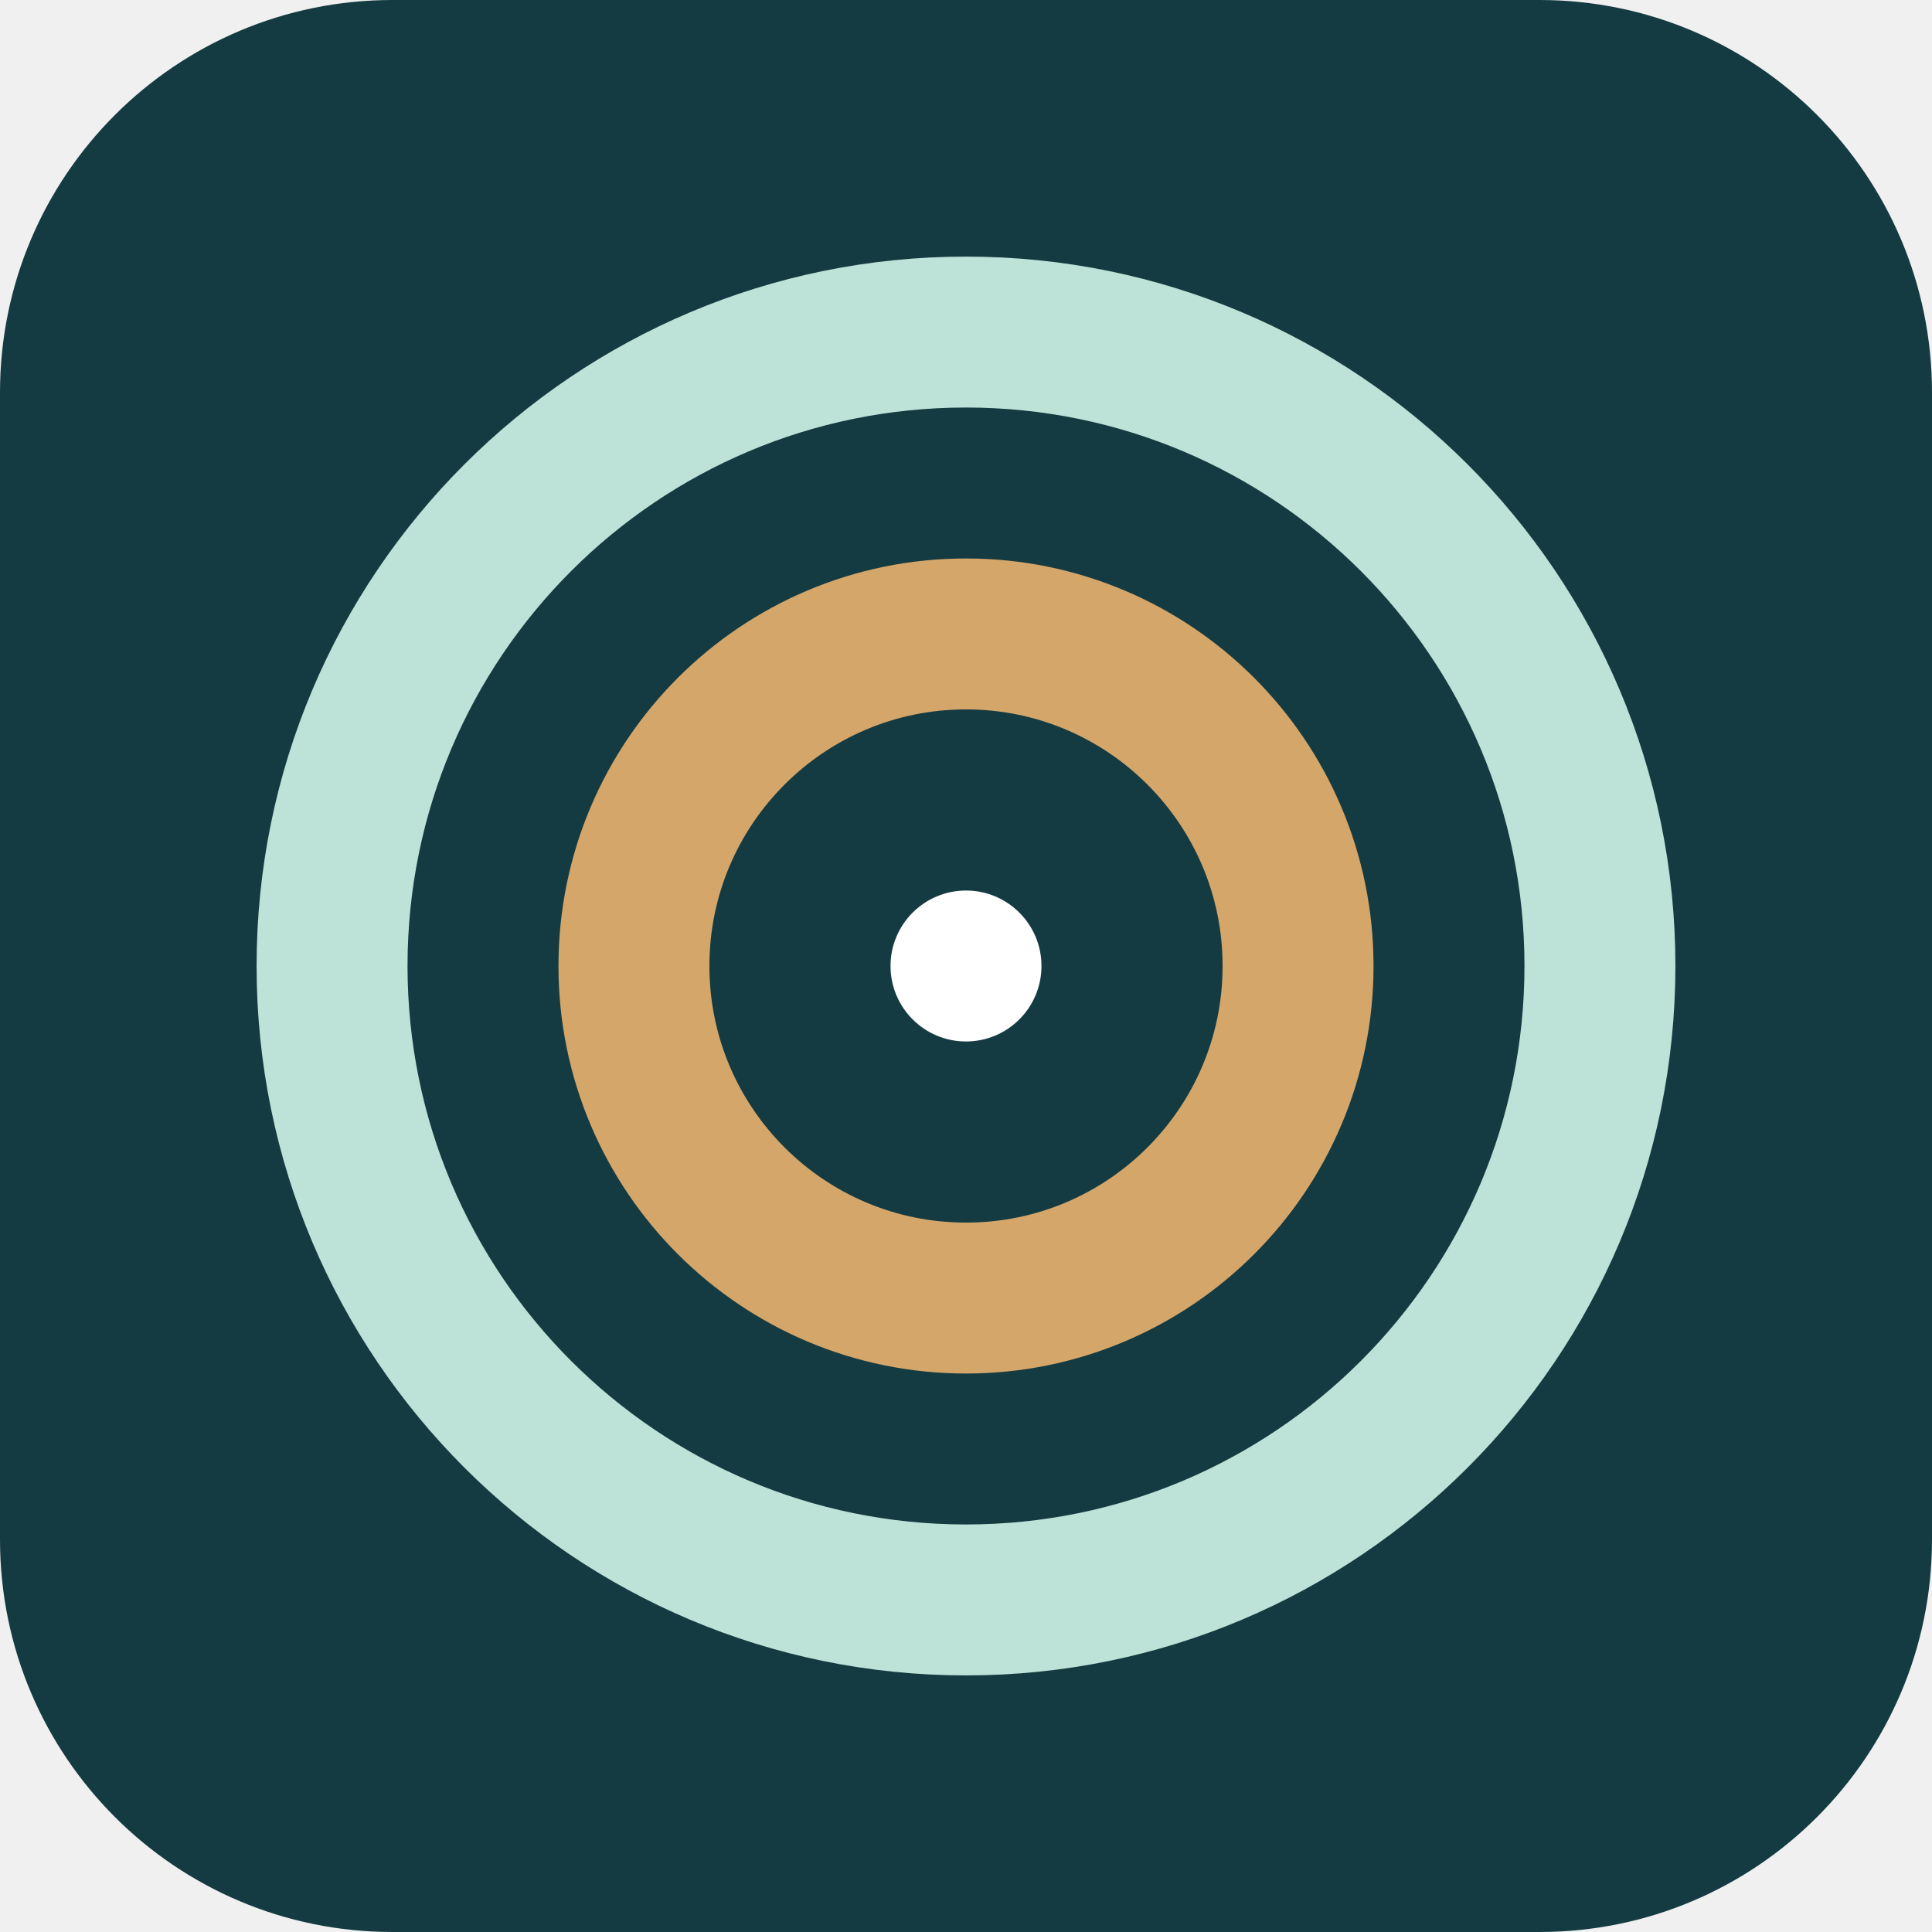
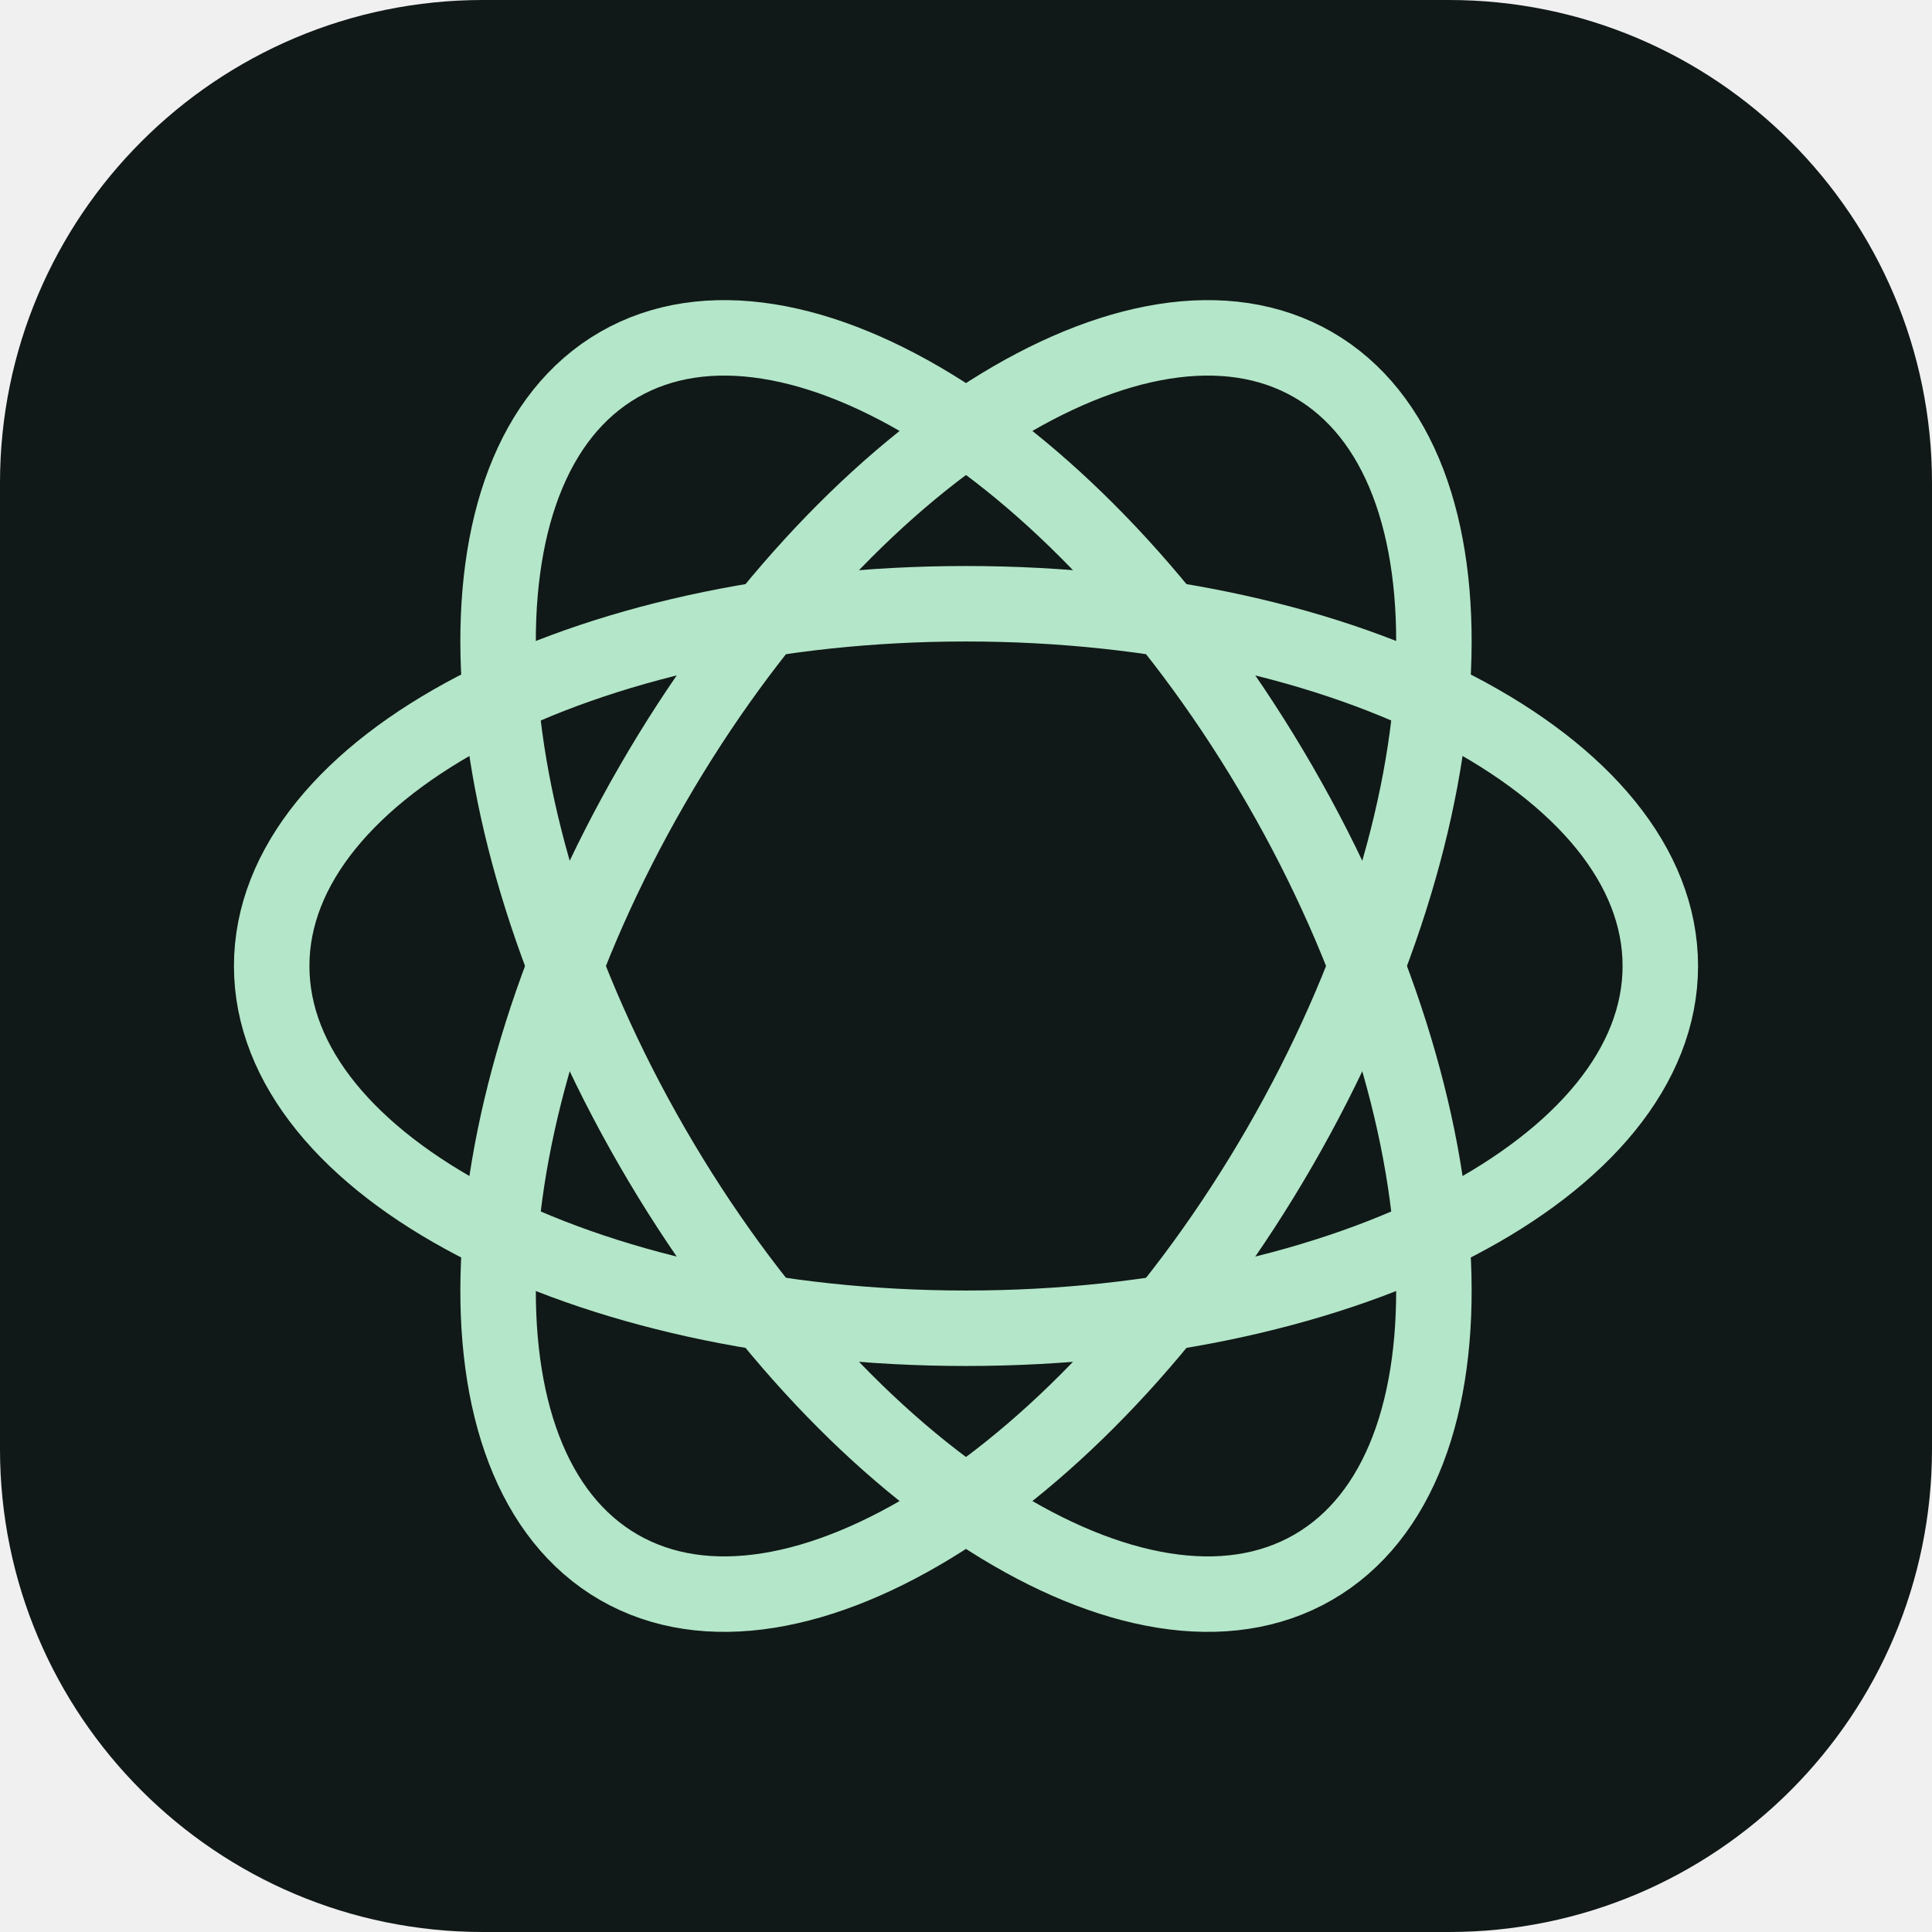
- <svg xmlns="http://www.w3.org/2000/svg" viewBox="0 0 64 64" role="img" aria-labelledby="title desc">
-   <rect width="64" height="64" rx="13" fill="#153b42" />
-   <circle cx="32" cy="32" r="21" fill="none" stroke="#bde2d7" stroke-width="5" />
-   <circle cx="32" cy="32" r="11" fill="none" stroke="#d5a669" stroke-width="5" />
-   <circle cx="32" cy="32" r="2.5" fill="#ffffff" />
+ <svg xmlns="http://www.w3.org/2000/svg" viewBox="0 0 64 64">
+   <rect width="64" height="64" rx="16" fill="#101917" />
+   <g fill="none" stroke="#b4e6c9" stroke-width="2.5">
+     <ellipse cx="32" cy="32" rx="23" ry="12" transform="rotate(60 32 32)" />
+     <ellipse cx="32" cy="32" rx="23" ry="12" transform="rotate(-60 32 32)" />
+     <ellipse cx="32" cy="32" rx="23" ry="12" />
+   </g>
</svg>
